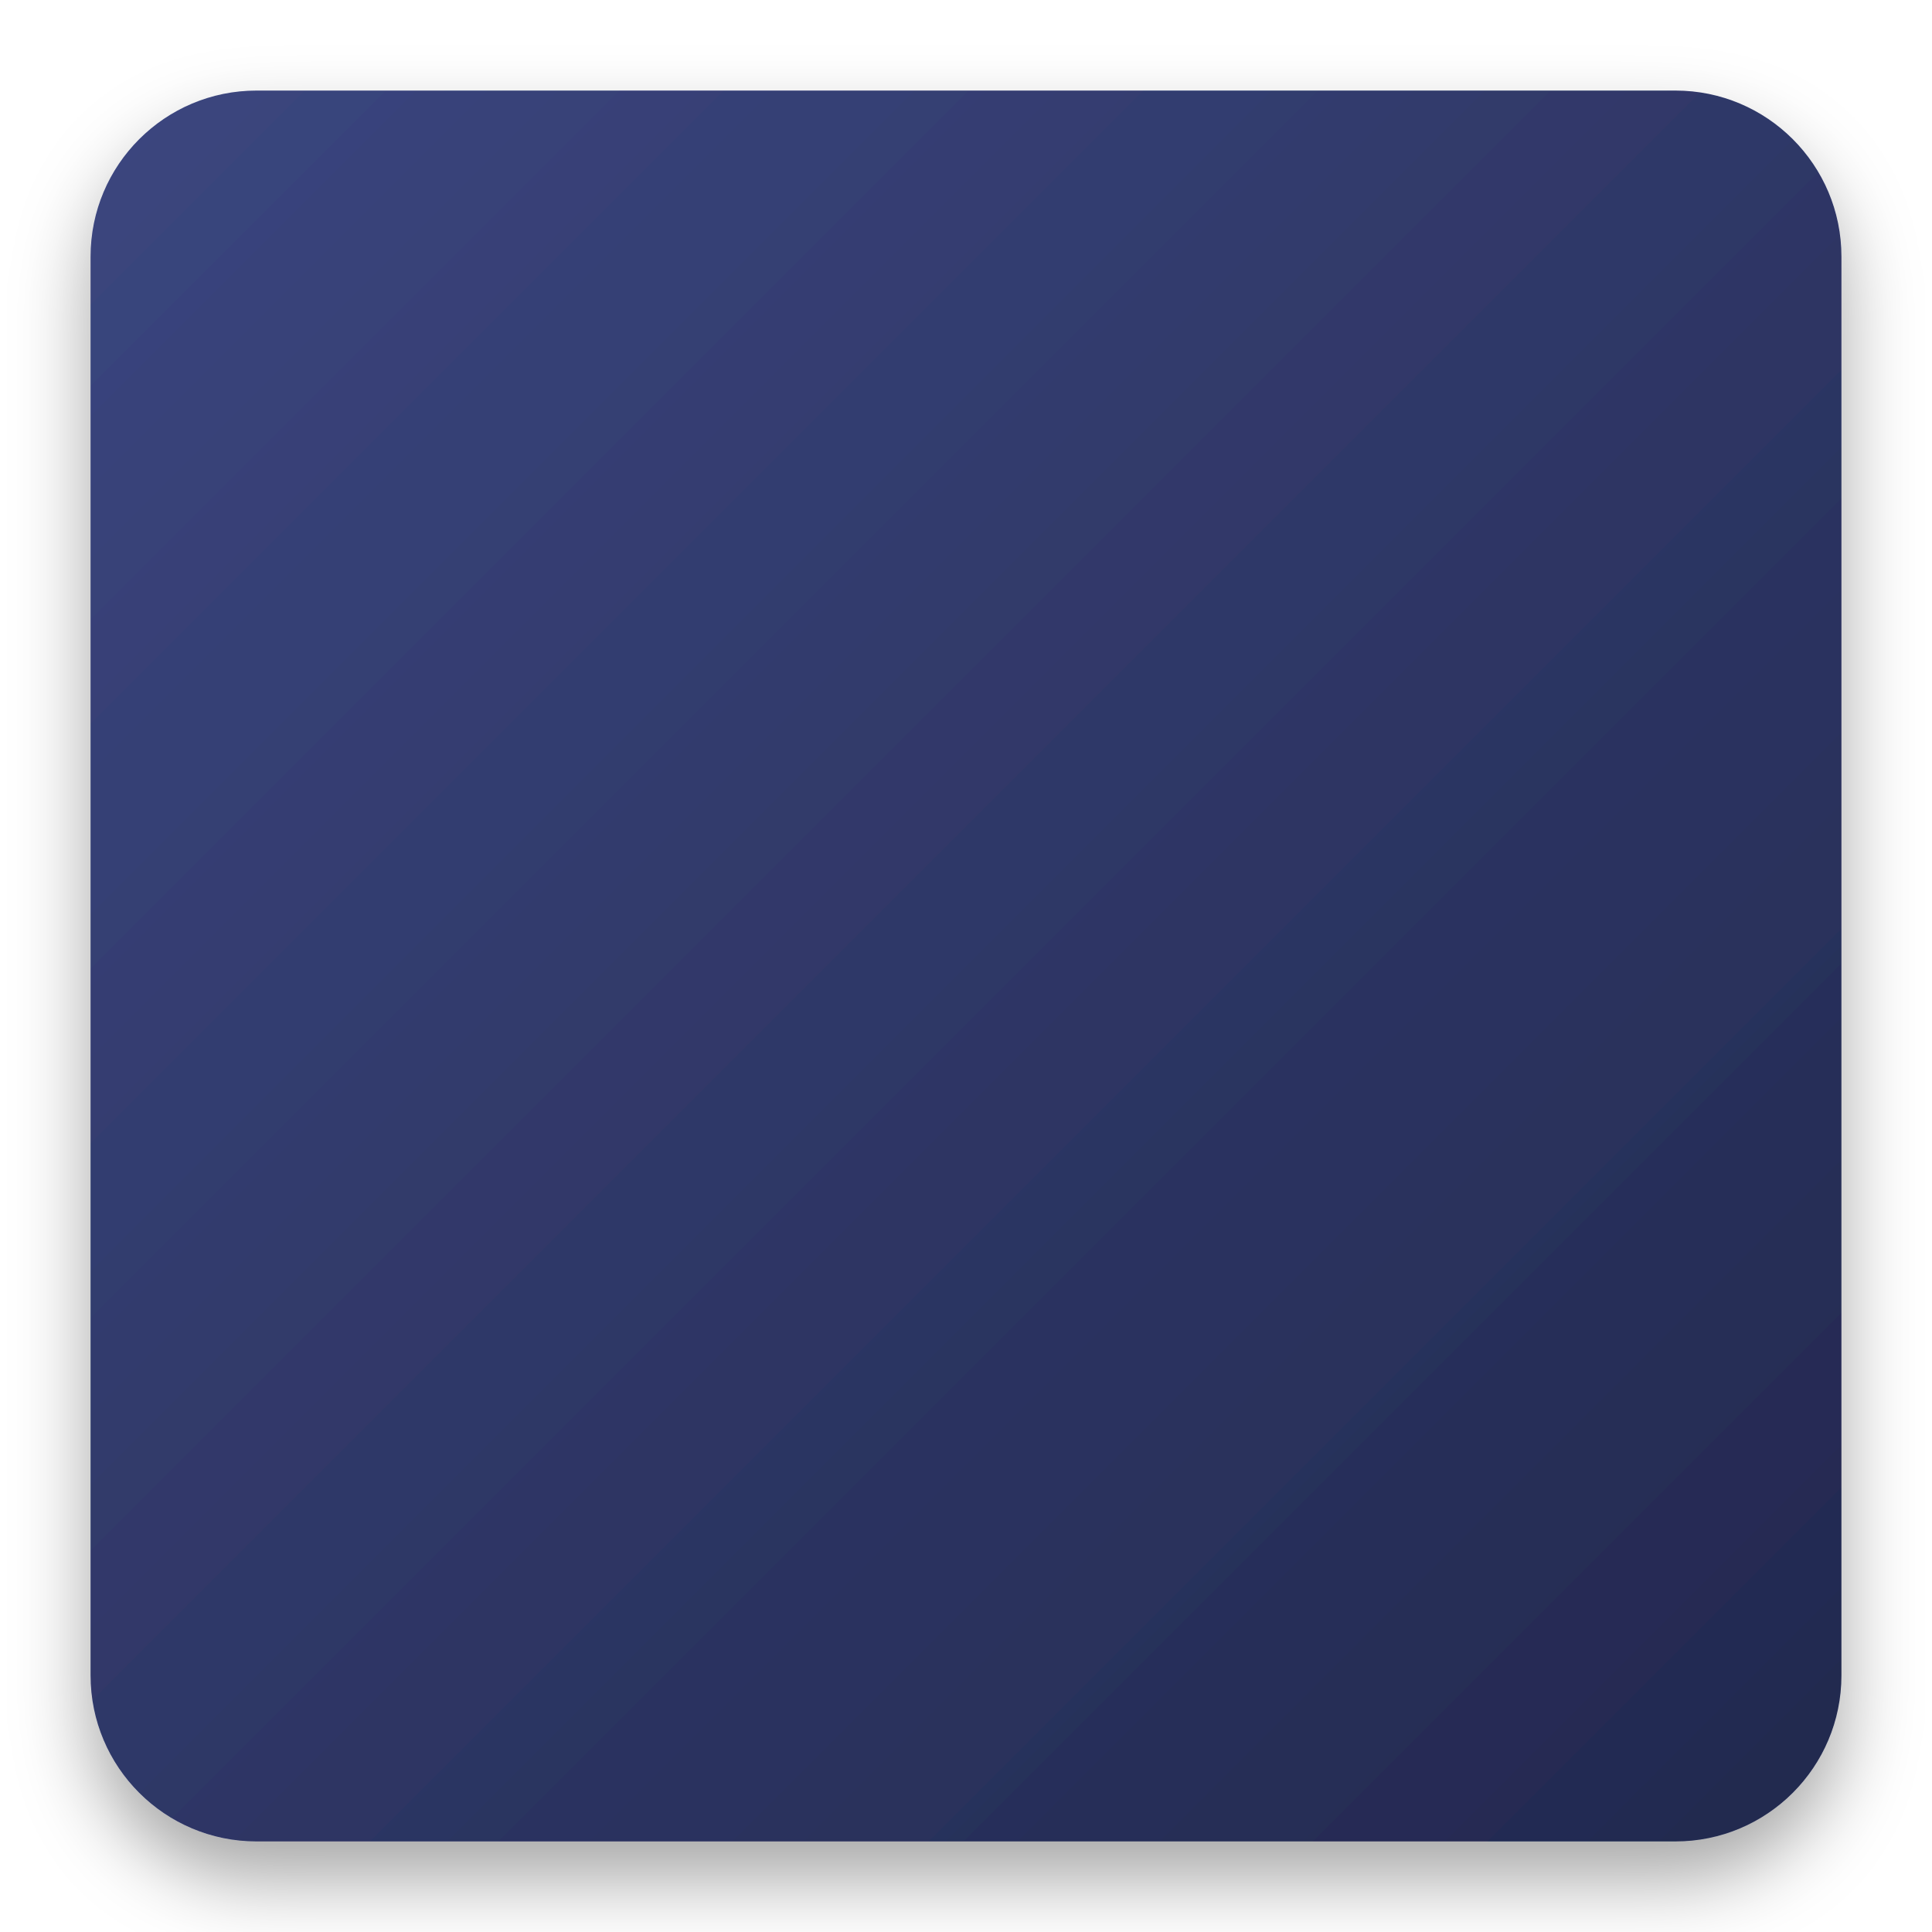
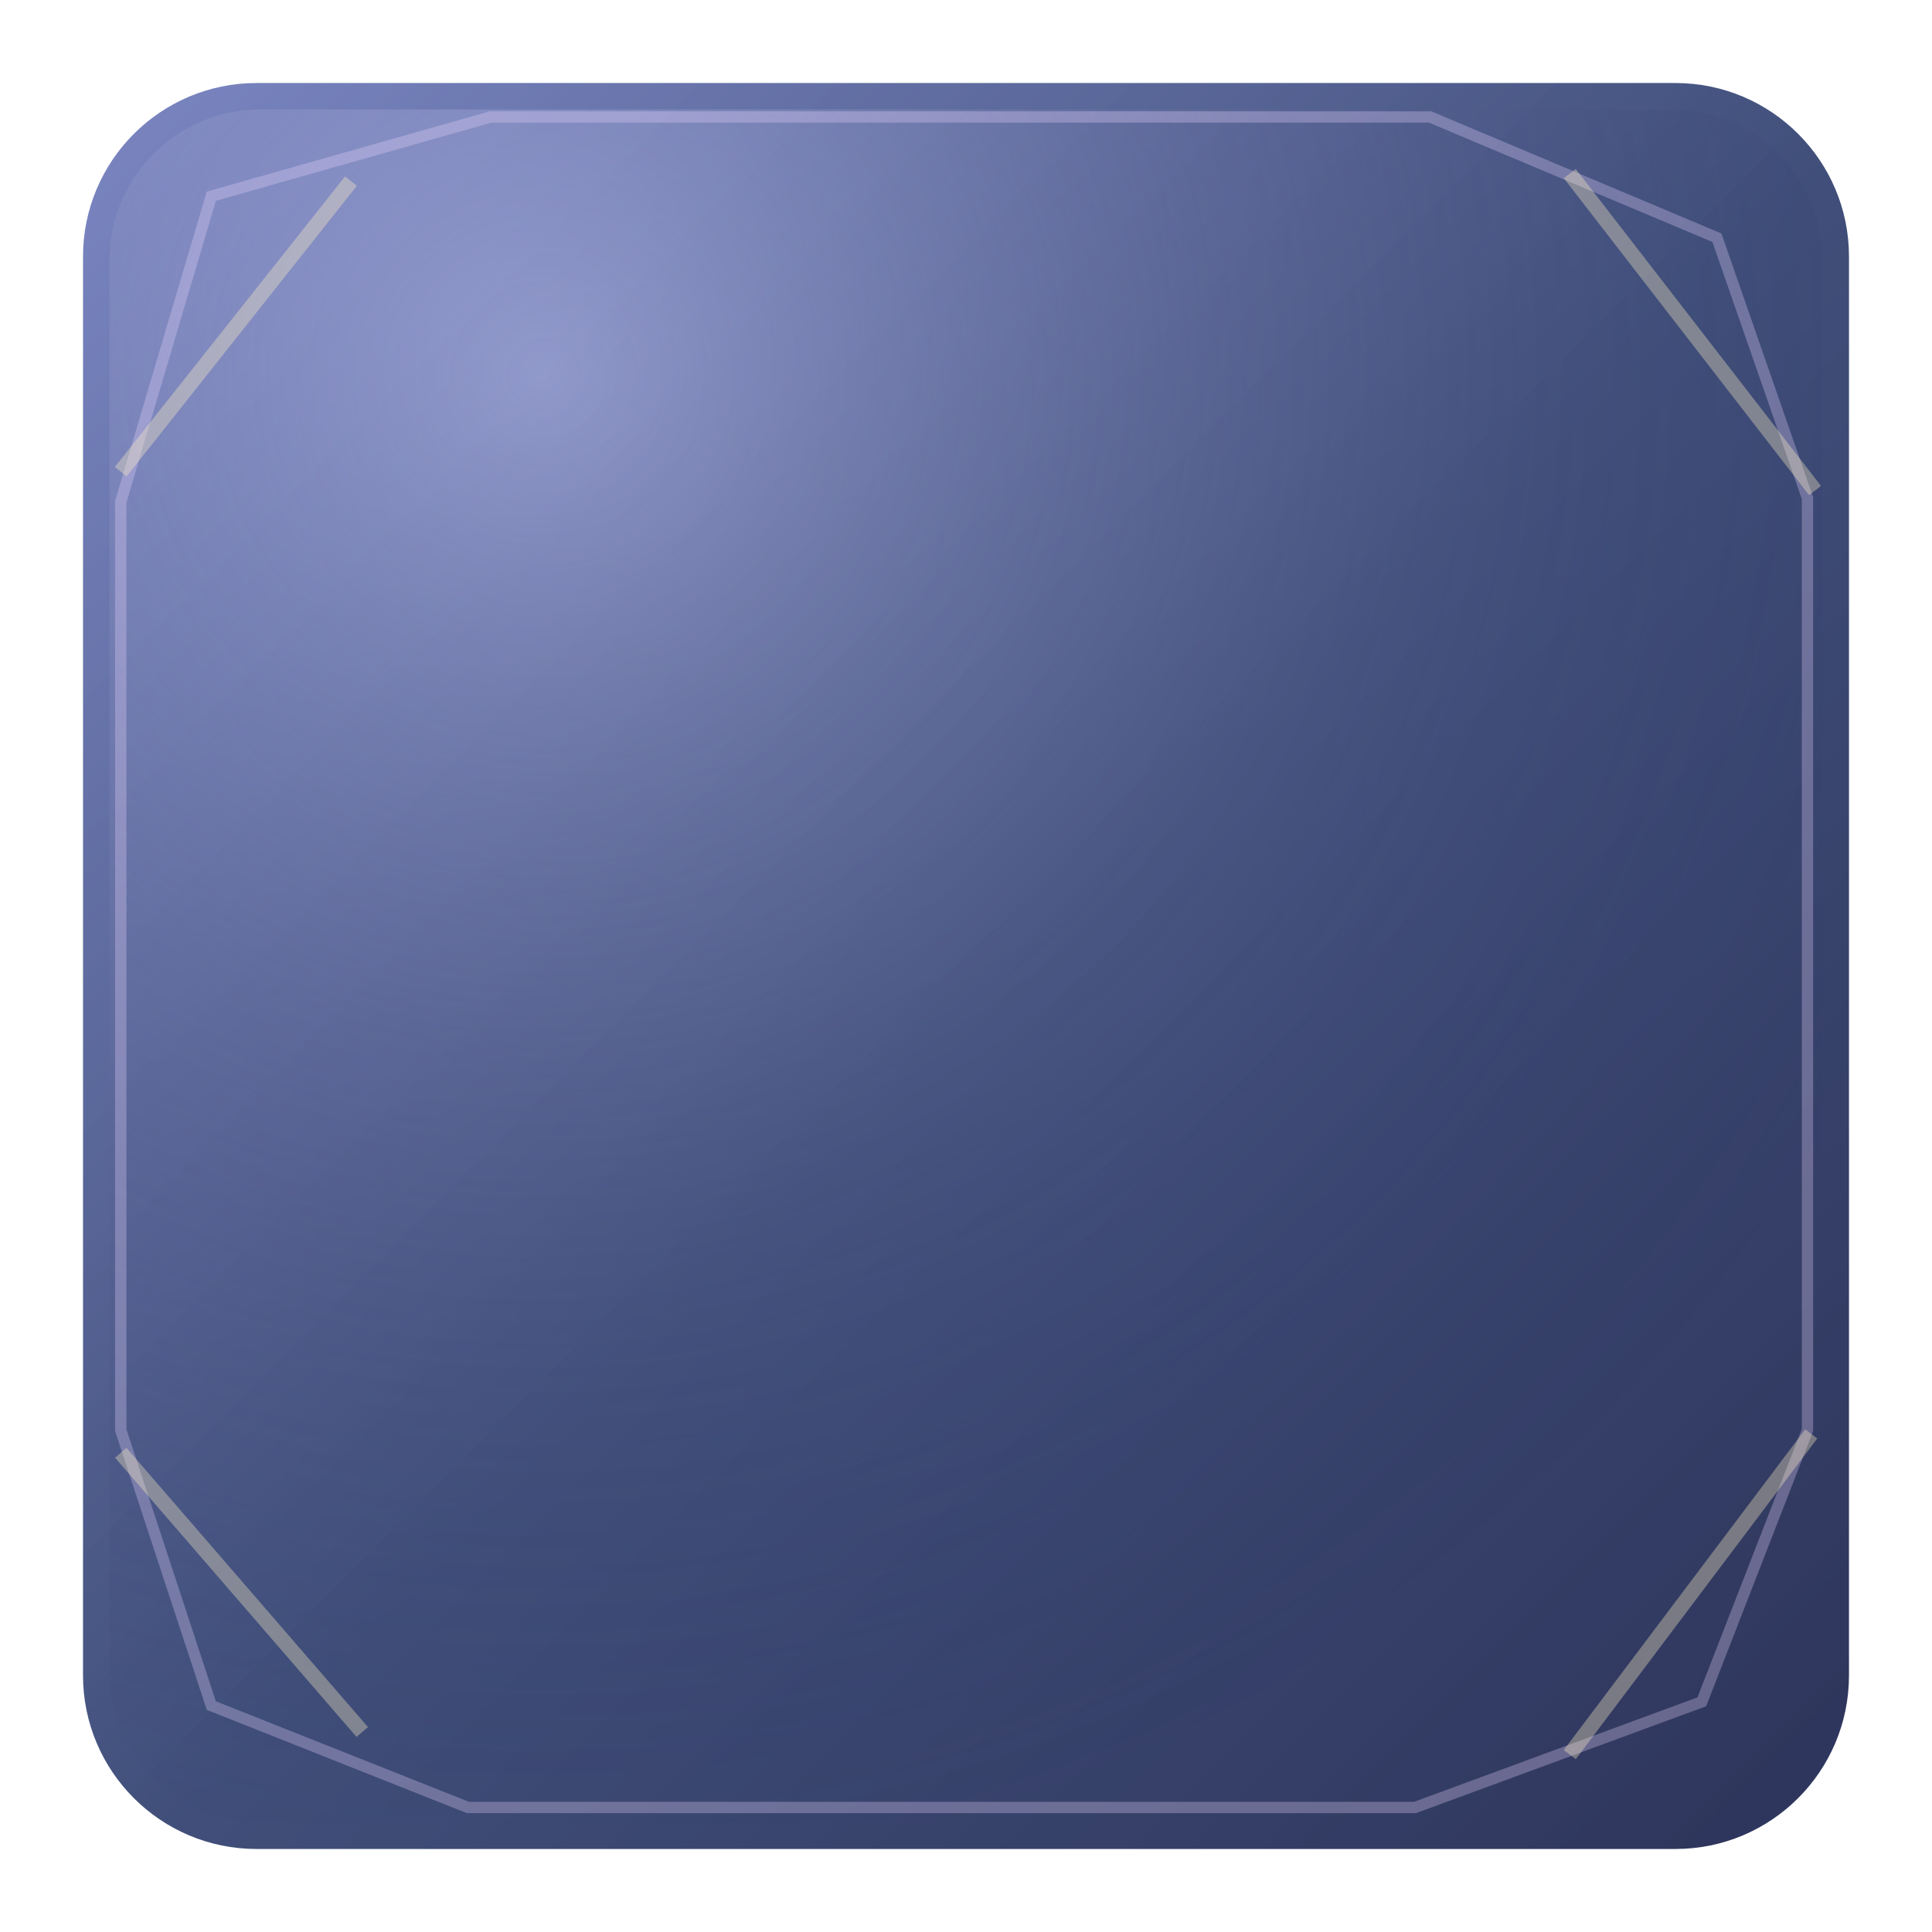
<svg xmlns="http://www.w3.org/2000/svg" width="512" height="512" viewBox="0 0 512 512">
  <defs>
    <linearGradient id="bg" x1="0" y1="0" x2="1" y2="1">
-       <stop offset="0%" stop-color="#3b467f" />
-       <stop offset="100%" stop-color="#22284e" />
+       <stop stop-color="#6572b7" stop-opacity=".86" />
+       <stop offset=".52" stop-color="#2d3d6c" stop-opacity=".91" />
+       <stop offset="1" stop-color="#252c54" stop-opacity=".96" />
    </linearGradient>
-     <filter id="shadow" x="-20%" y="-20%" width="140%" height="160%">
-       <feDropShadow dx="0" dy="10" stdDeviation="10" flood-color="#000" flood-opacity="0.35" />
-     </filter>
+     <radialGradient id="glow" cx=".25" cy=".15" r=".9">
+       <stop stop-color="#cfd2ff" stop-opacity=".42" />
+       <stop offset="1" stop-color="#0b1449" stop-opacity="0" />
+     </radialGradient>
  </defs>
-   <rect x="24" y="24" width="464" height="464" rx="44" fill="url(#bg)" filter="url(#shadow)" />
+   <rect x="22" y="22" width="468" height="468" rx="46" fill="url(#bg)" />
+   <rect x="29" y="29" width="454" height="454" rx="40" fill="url(#glow)" />
+   <path d="M56 52L130 31H379L455 63L479 132V379L451 451L375 479H124L56 452L32 379V133Z" fill="none" stroke="#e9d7ff" stroke-opacity=".30" stroke-width="3" />
+   <path d="M32 125L93 48M416 46L481 130M32 385L96 459M416 465L480 380" fill="none" stroke="#fff1c2" stroke-opacity=".35" stroke-width="4" />
</svg>
